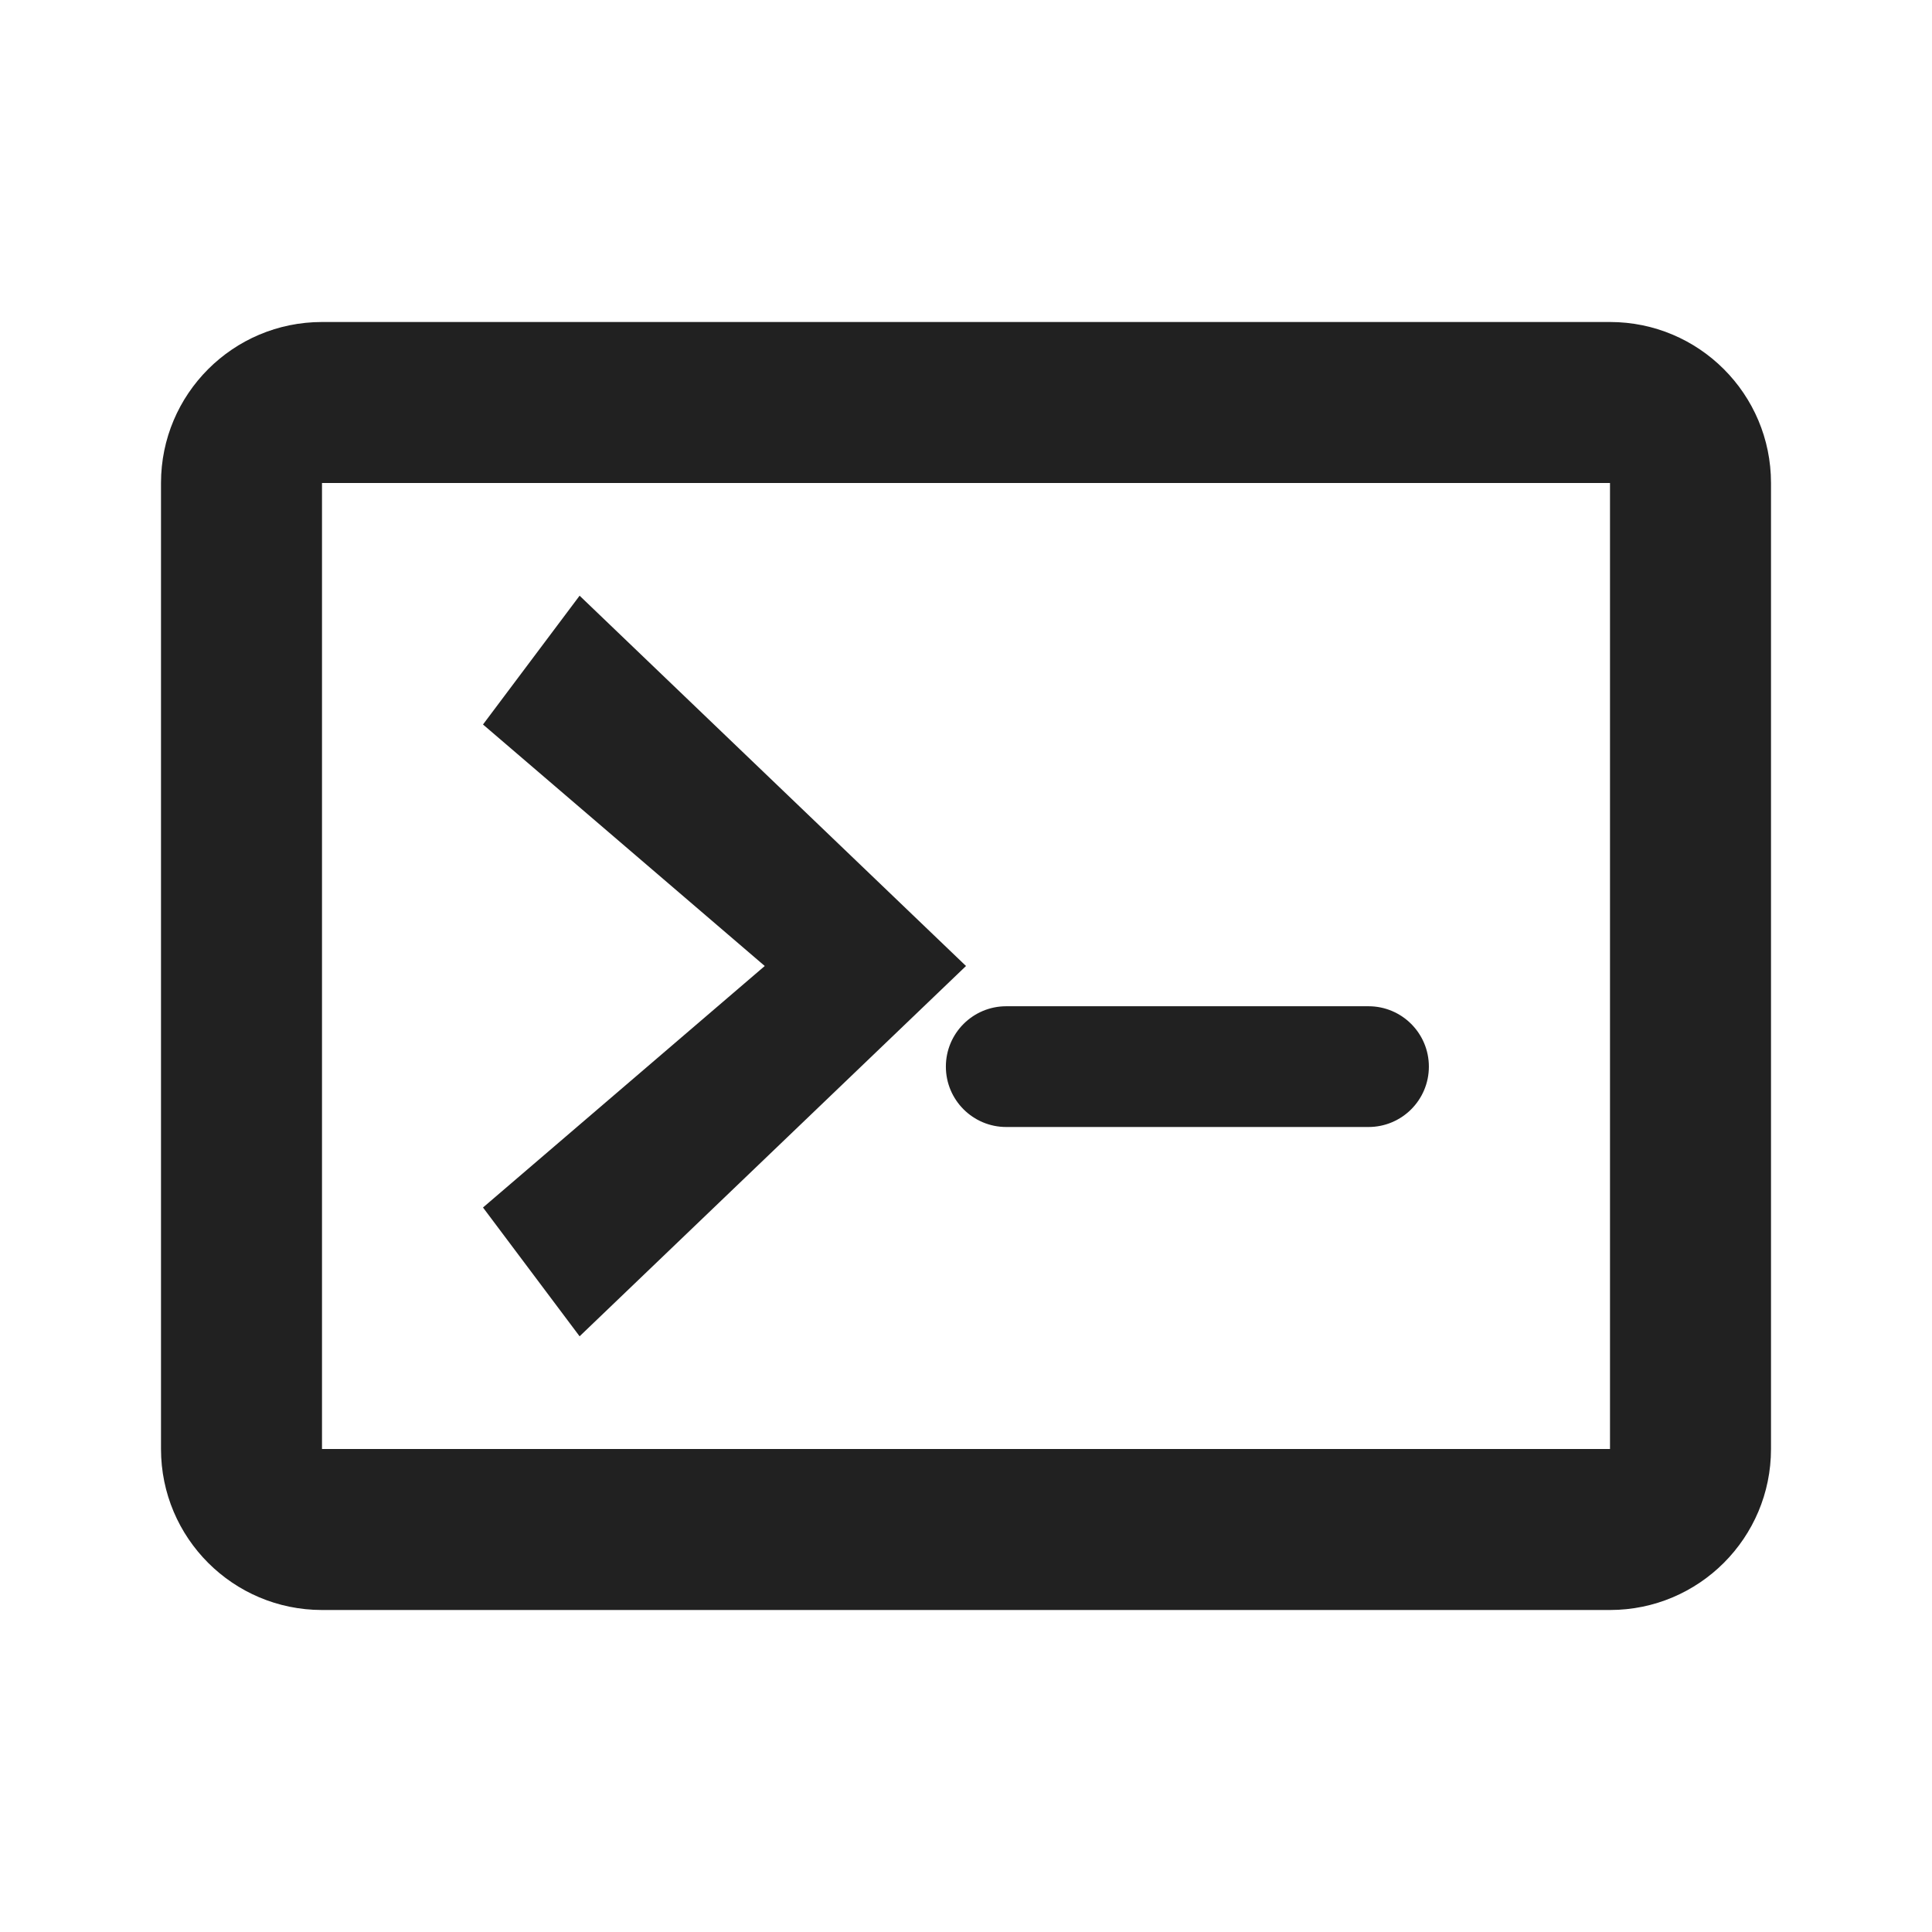
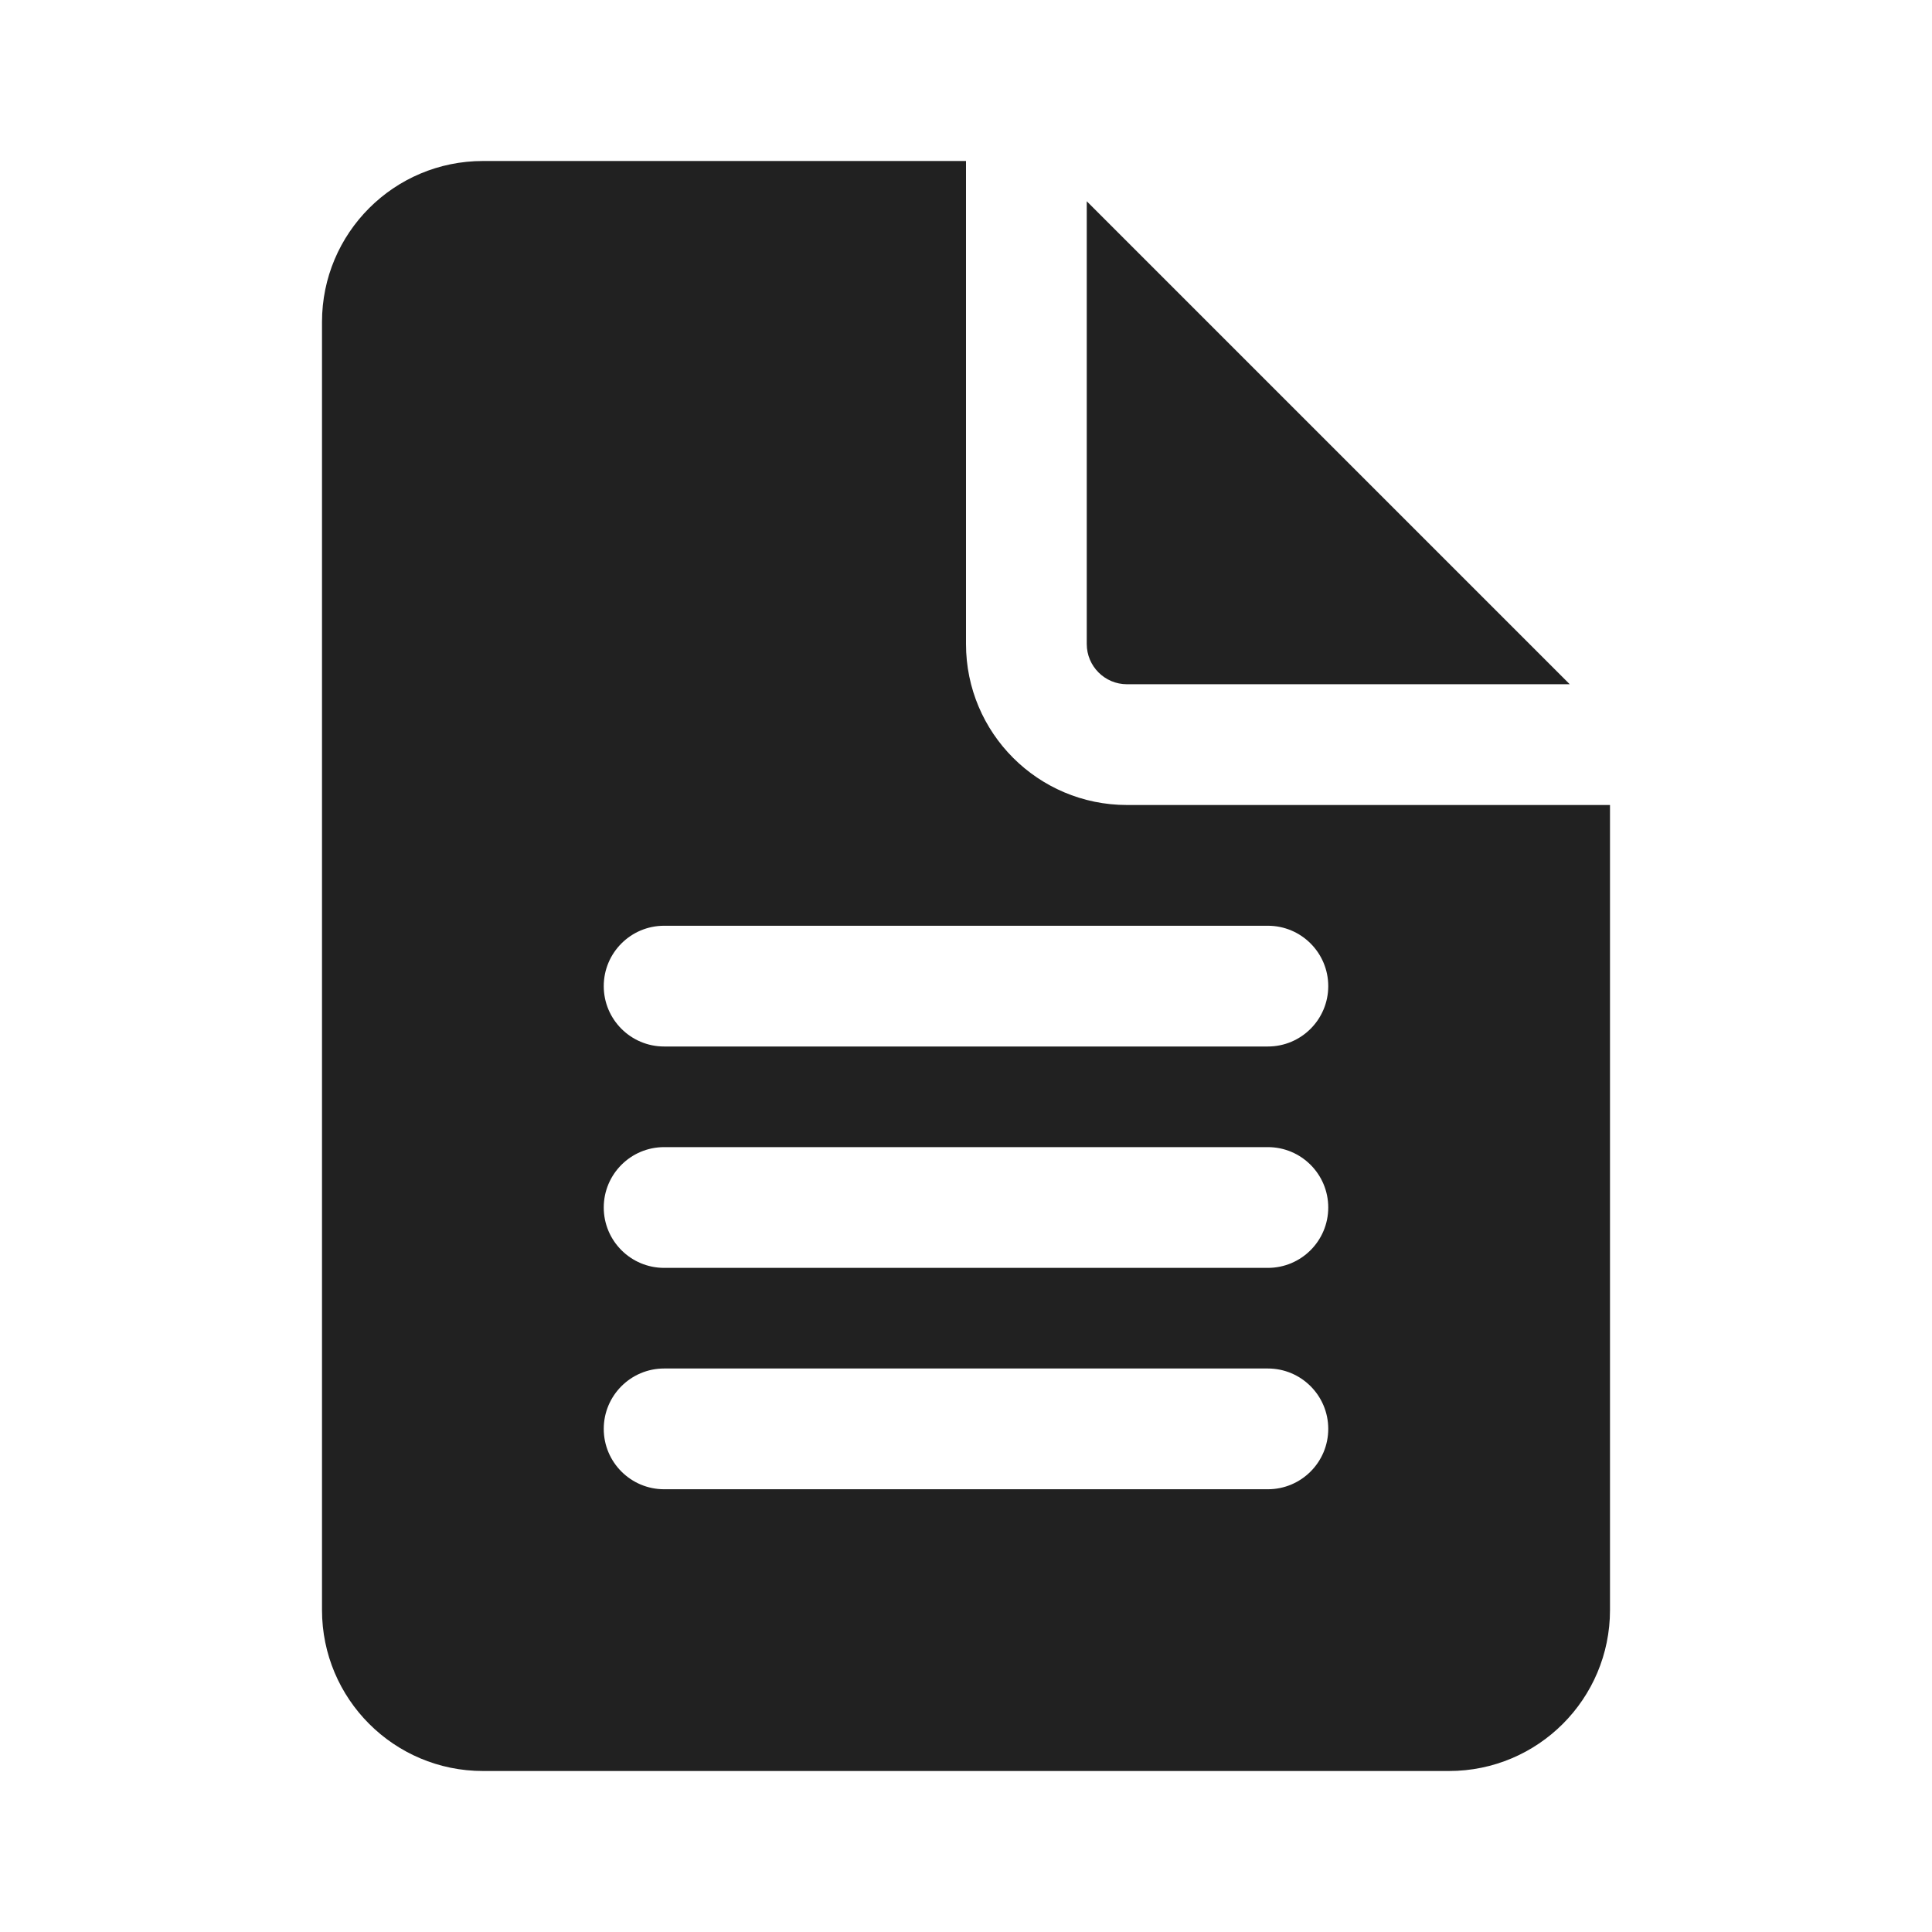
<svg xmlns="http://www.w3.org/2000/svg" width="24" height="24" viewBox="0 0 24 24" fill="none">
-   <path d="M4 4h16a2 2 0 0 1 2 2v12a2 2 0 0 1-2 2H4a2 2 0 0 1-2-2V6a2 2 0 0 1 2-2zm0 2v12h16V6H4zm2 3l3.5 3L6 15l1.2 1.6L12 12 7.2 7.4 6 9zm6.5 5H17a.75.75 0 0 0 0-1.5h-4.5a.75.75 0 0 0 0 1.5z" fill="#212121" />
+   <path d="M12 8V2H6C4.895 2 4 2.895 4 4V20C4 21.105 4.895 22 6 22H18C19.105 22 20 21.105 20 20V10H14C12.895 10 12 9.105 12 8ZM8.25 11.5H15.75C16.164 11.5 16.5 11.836 16.5 12.25C16.5 12.664 16.164 13 15.75 13H8.25C7.836 13 7.5 12.664 7.5 12.25C7.5 11.836 7.836 11.5 8.25 11.5ZM8.25 14.25H15.75C16.164 14.25 16.5 14.586 16.5 15C16.5 15.414 16.164 15.75 15.75 15.75H8.25C7.836 15.75 7.5 15.414 7.5 15C7.5 14.586 7.836 14.25 8.25 14.25ZM8.25 17H15.75C16.164 17 16.5 17.336 16.5 17.75C16.5 18.164 16.164 18.5 15.75 18.5H8.25C7.836 18.5 7.5 18.164 7.5 17.75C7.5 17.336 7.836 17 8.25 17ZM13.5 8V2.5L19.5 8.5H14C13.724 8.5 13.5 8.276 13.5 8Z" fill="#212121" />
</svg>
